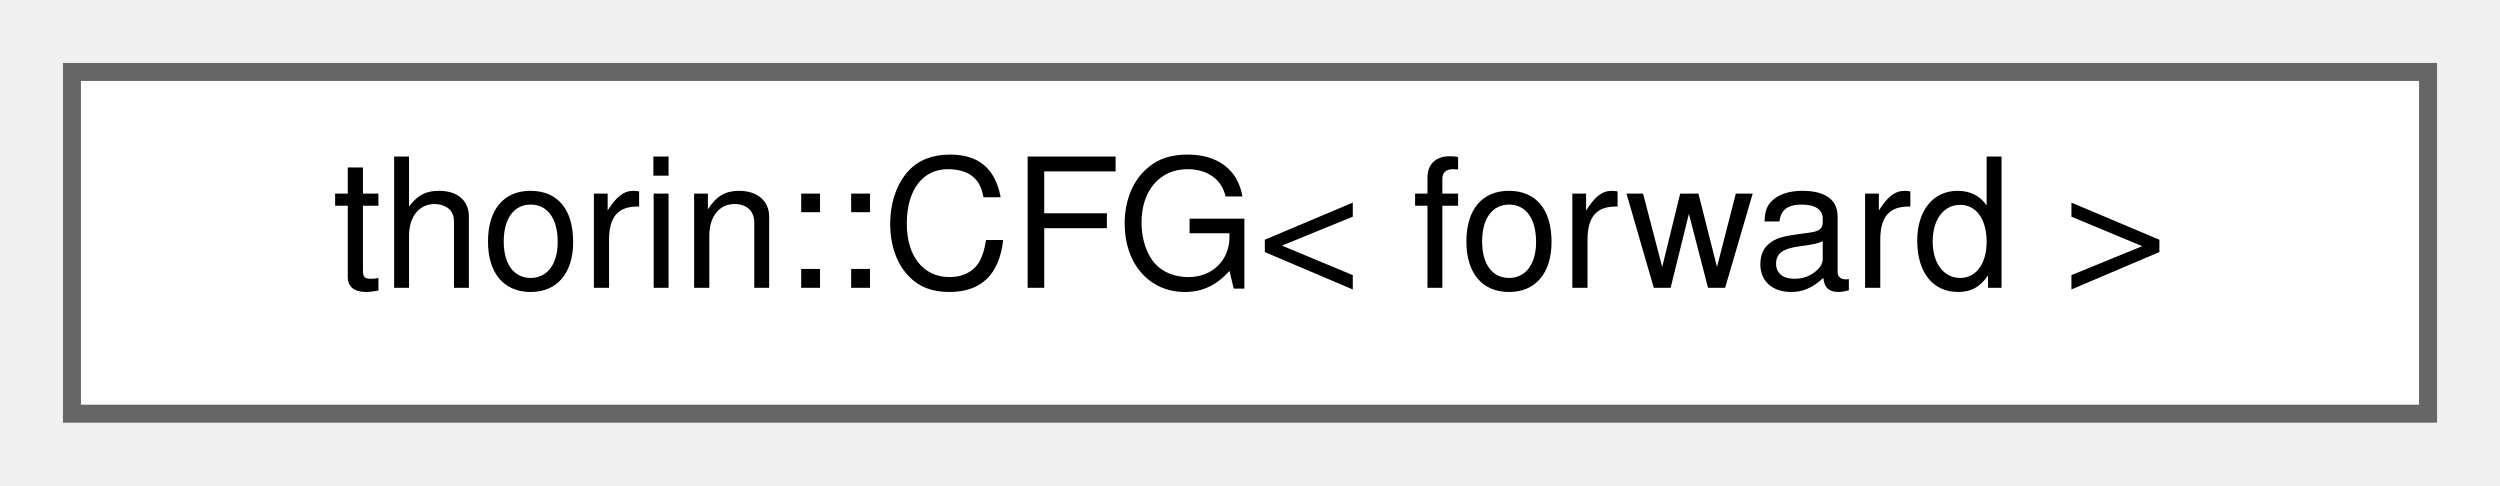
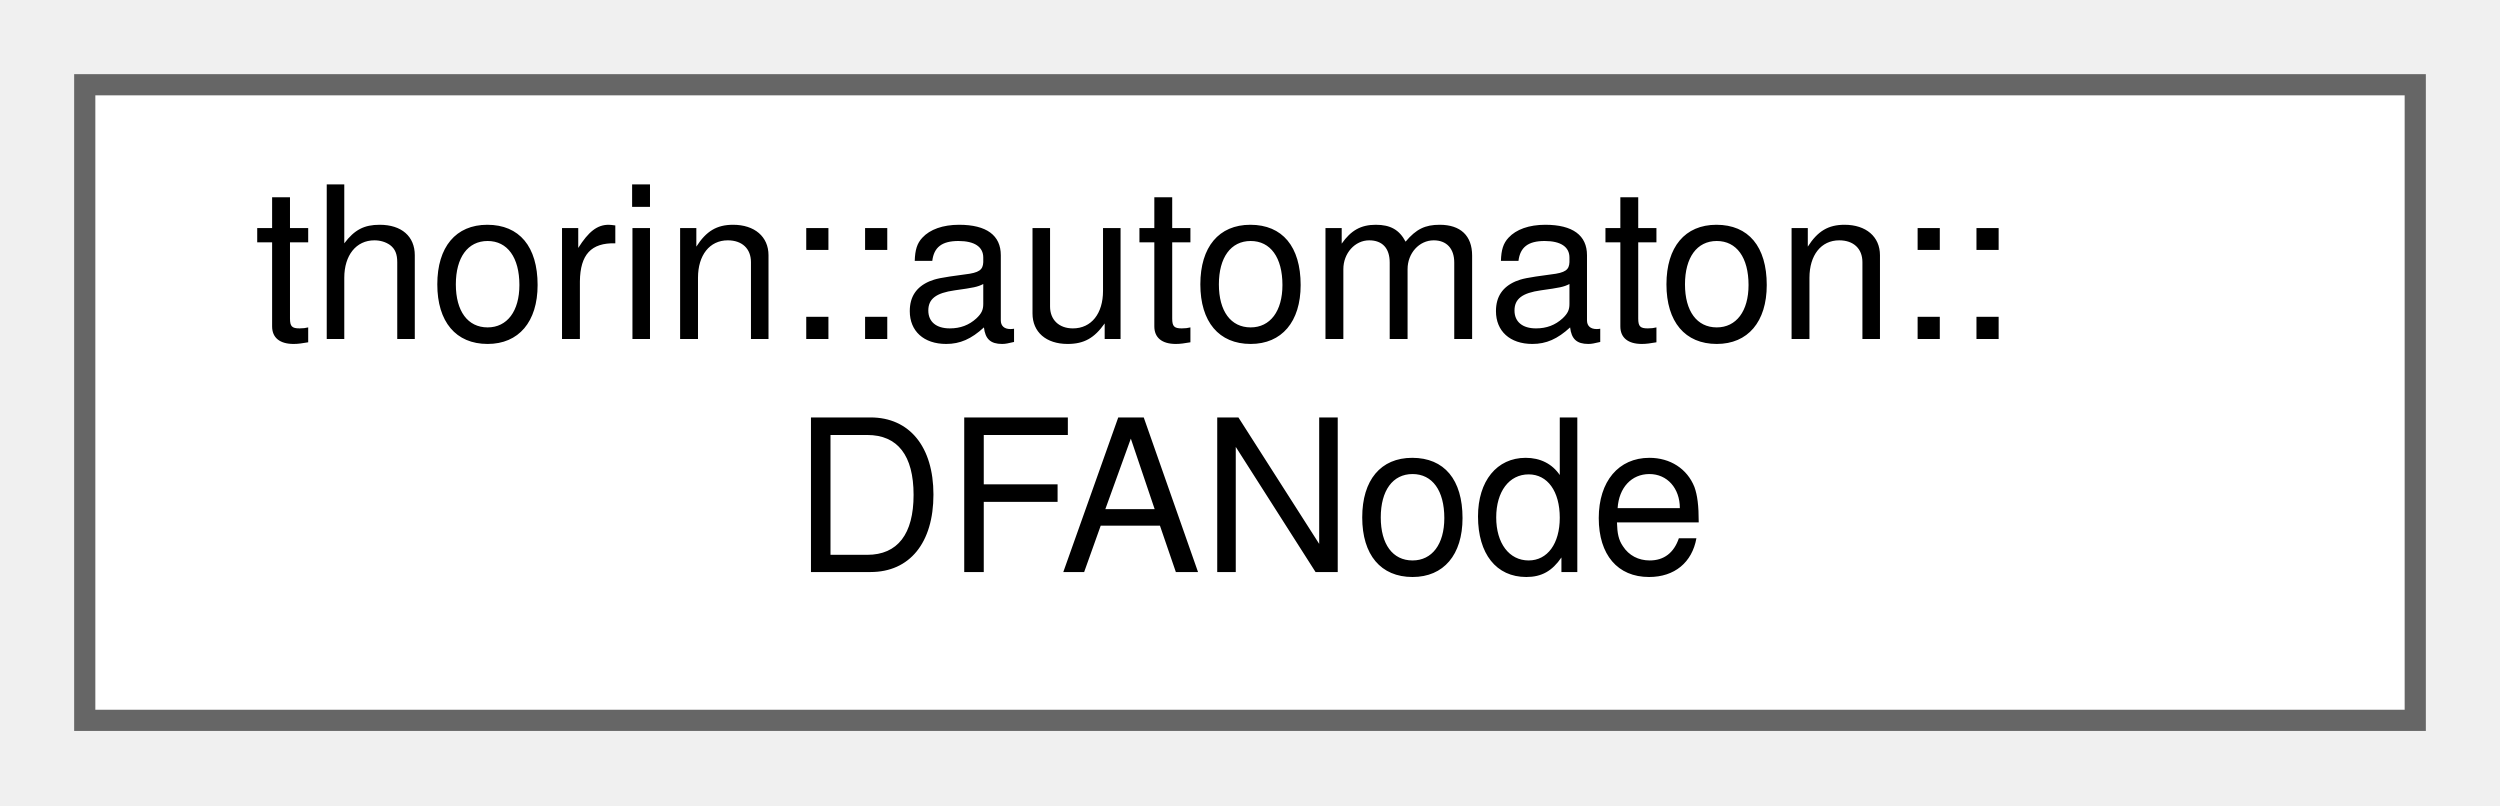
- <svg xmlns="http://www.w3.org/2000/svg" xmlns:xlink="http://www.w3.org/1999/xlink" width="139pt" height="27pt" viewBox="0.00 0.00 139.00 27.00">
-   <g id="graph0" class="graph" transform="scale(1 1) rotate(0) translate(4 23)">
+ <svg xmlns="http://www.w3.org/2000/svg" xmlns:xlink="http://www.w3.org/1999/xlink" width="118pt" height="38pt" viewBox="0.00 0.00 118.00 38.00">
+   <g id="graph0" class="graph" transform="scale(1 1) rotate(0) translate(4 34)">
    <g id="node1" class="node">
      <g id="a_node1">
-         <a xlink:href="classthorin_1_1CFG.html" target="_top" xlink:title="A Control-Flow Graph.">
-           <polygon fill="white" stroke="#666666" points="131,-19 0,-19 0,0 131,0 131,-19" />
-           <text text-anchor="middle" x="65.5" y="-7" font-family="Helvetica,sans-Serif" font-size="10.00">thorin::CFG&lt; forward &gt;</text>
+         <a xlink:href="classthorin_1_1automaton_1_1DFANode.html" target="_top" xlink:title=" ">
+           <polygon fill="white" stroke="#666666" points="110,-30 0,-30 0,0 110,0 110,-30" />
+           <text text-anchor="start" x="8" y="-18" font-family="Helvetica,sans-Serif" font-size="10.00">thorin::automaton::</text>
+           <text text-anchor="middle" x="55" y="-7" font-family="Helvetica,sans-Serif" font-size="10.00">DFANode</text>
        </a>
      </g>
    </g>
  </g>
</svg>
